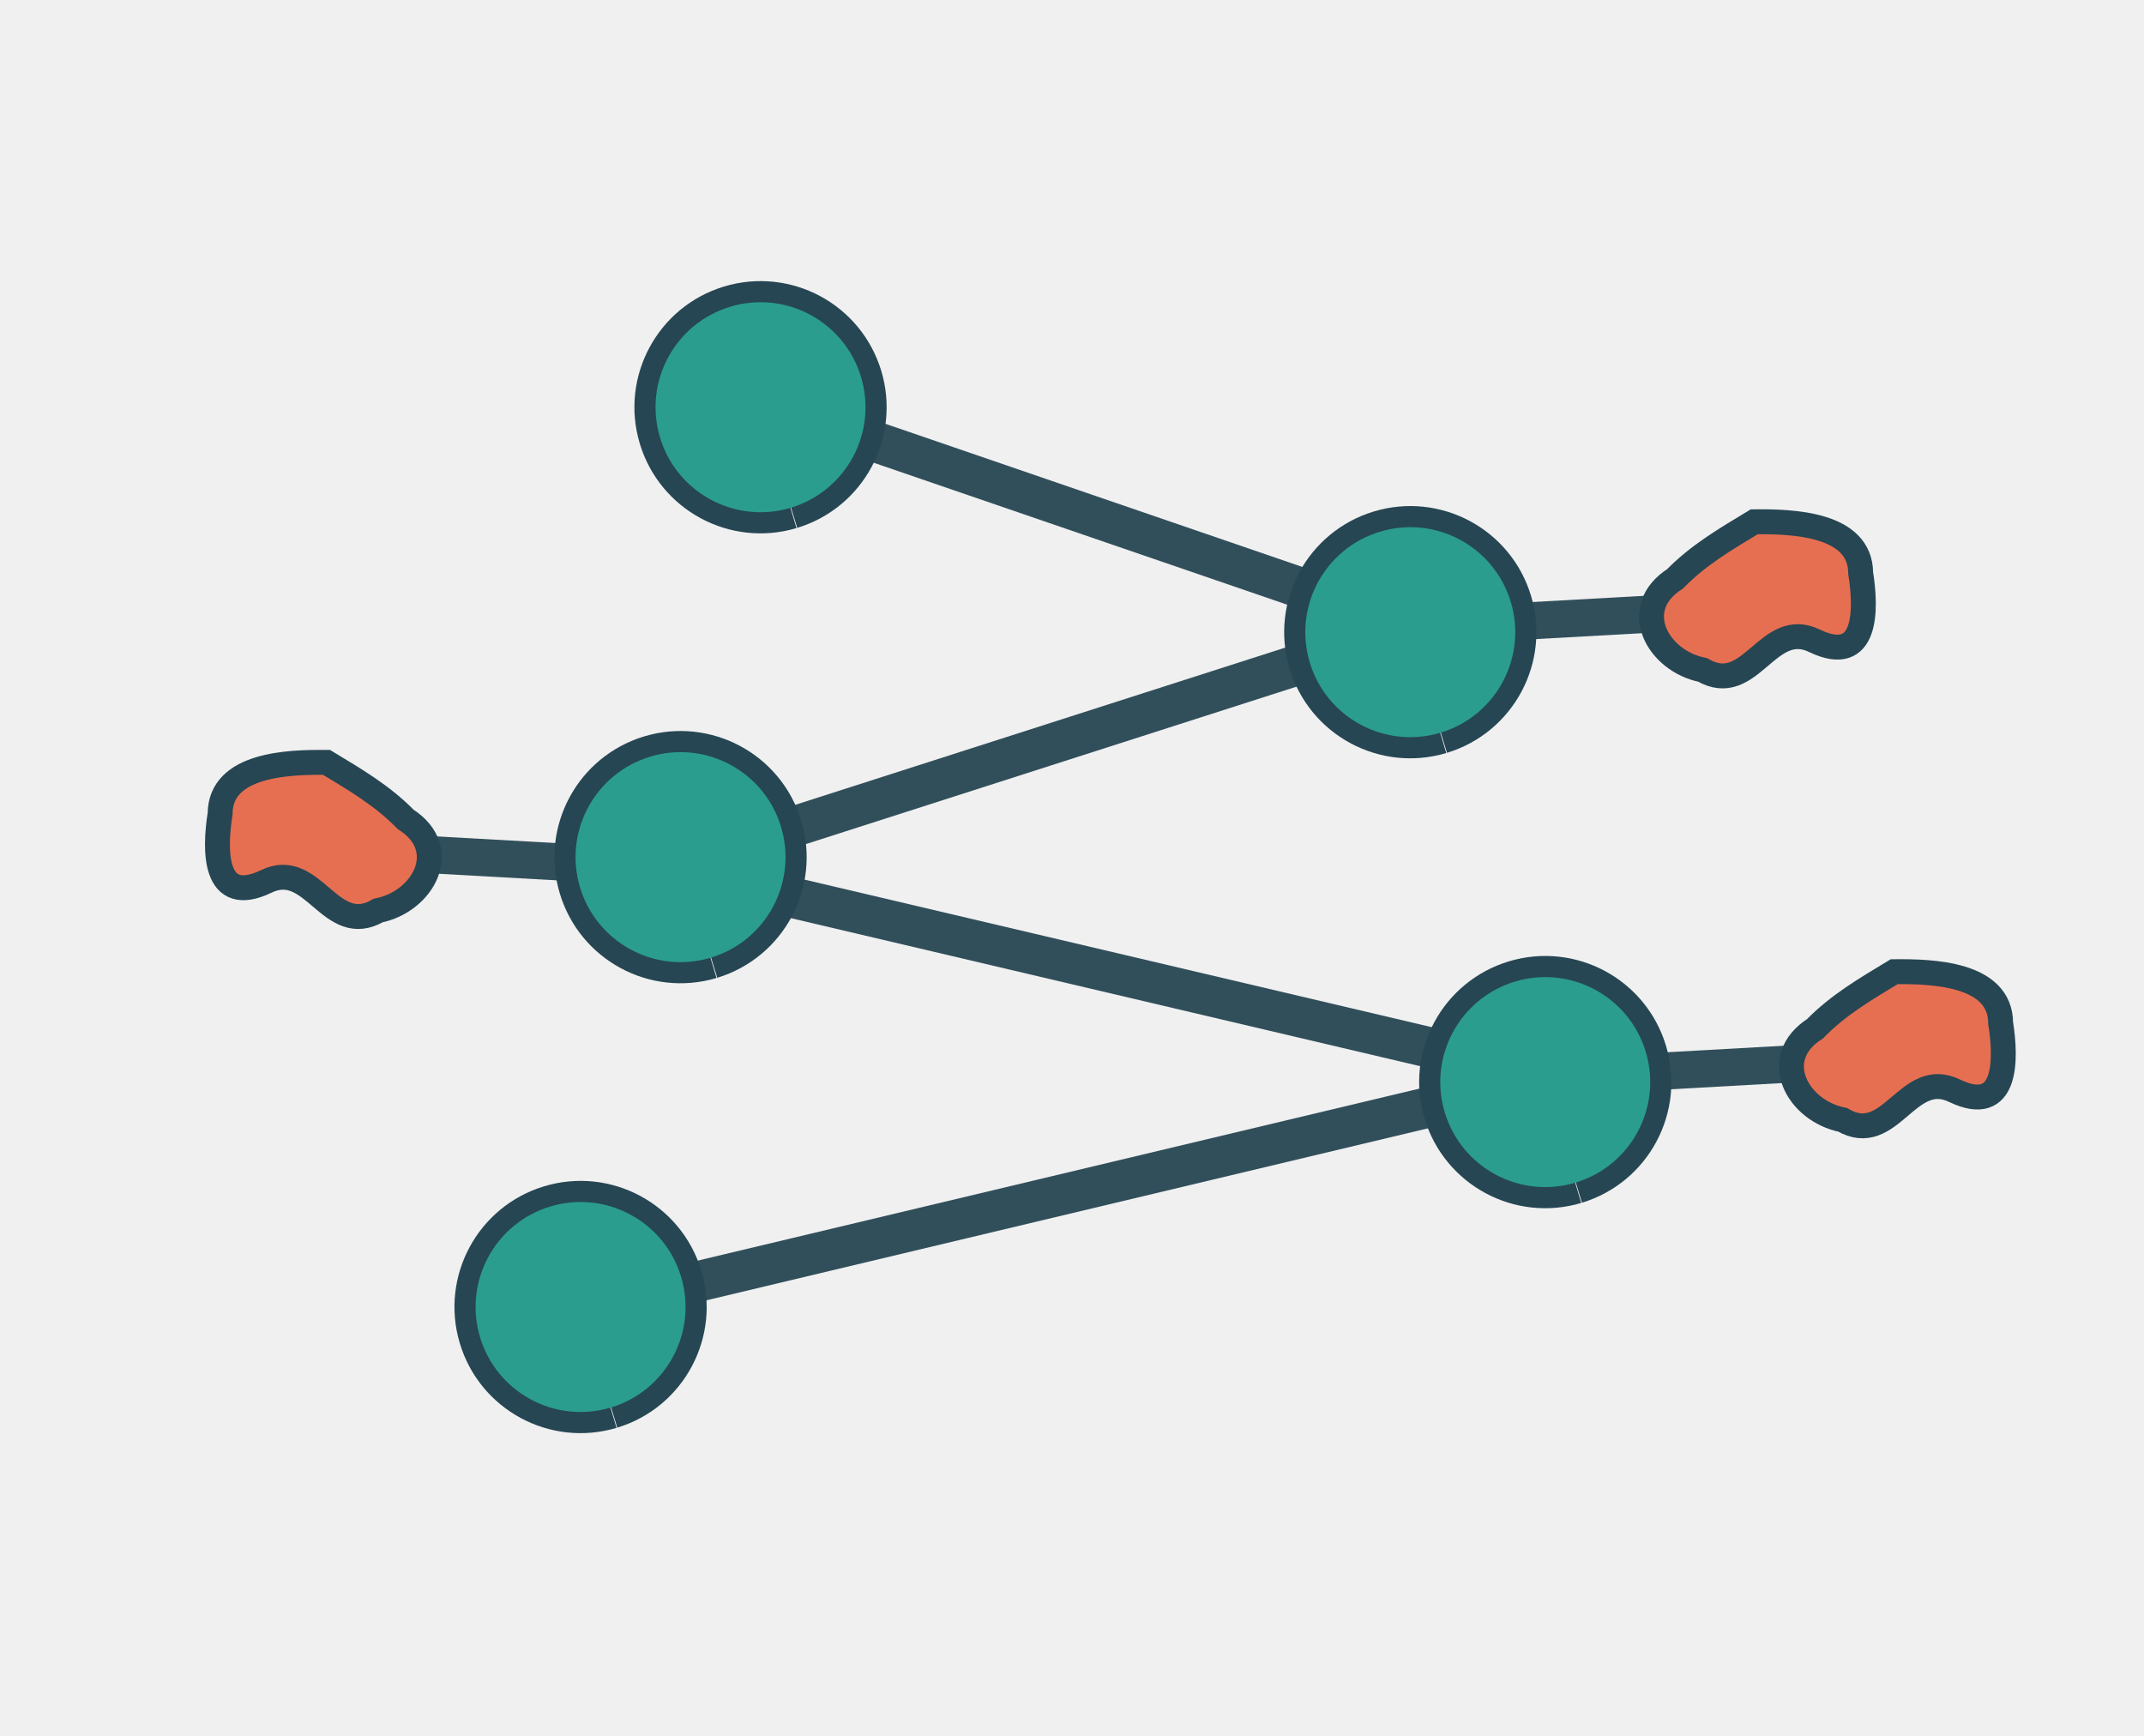
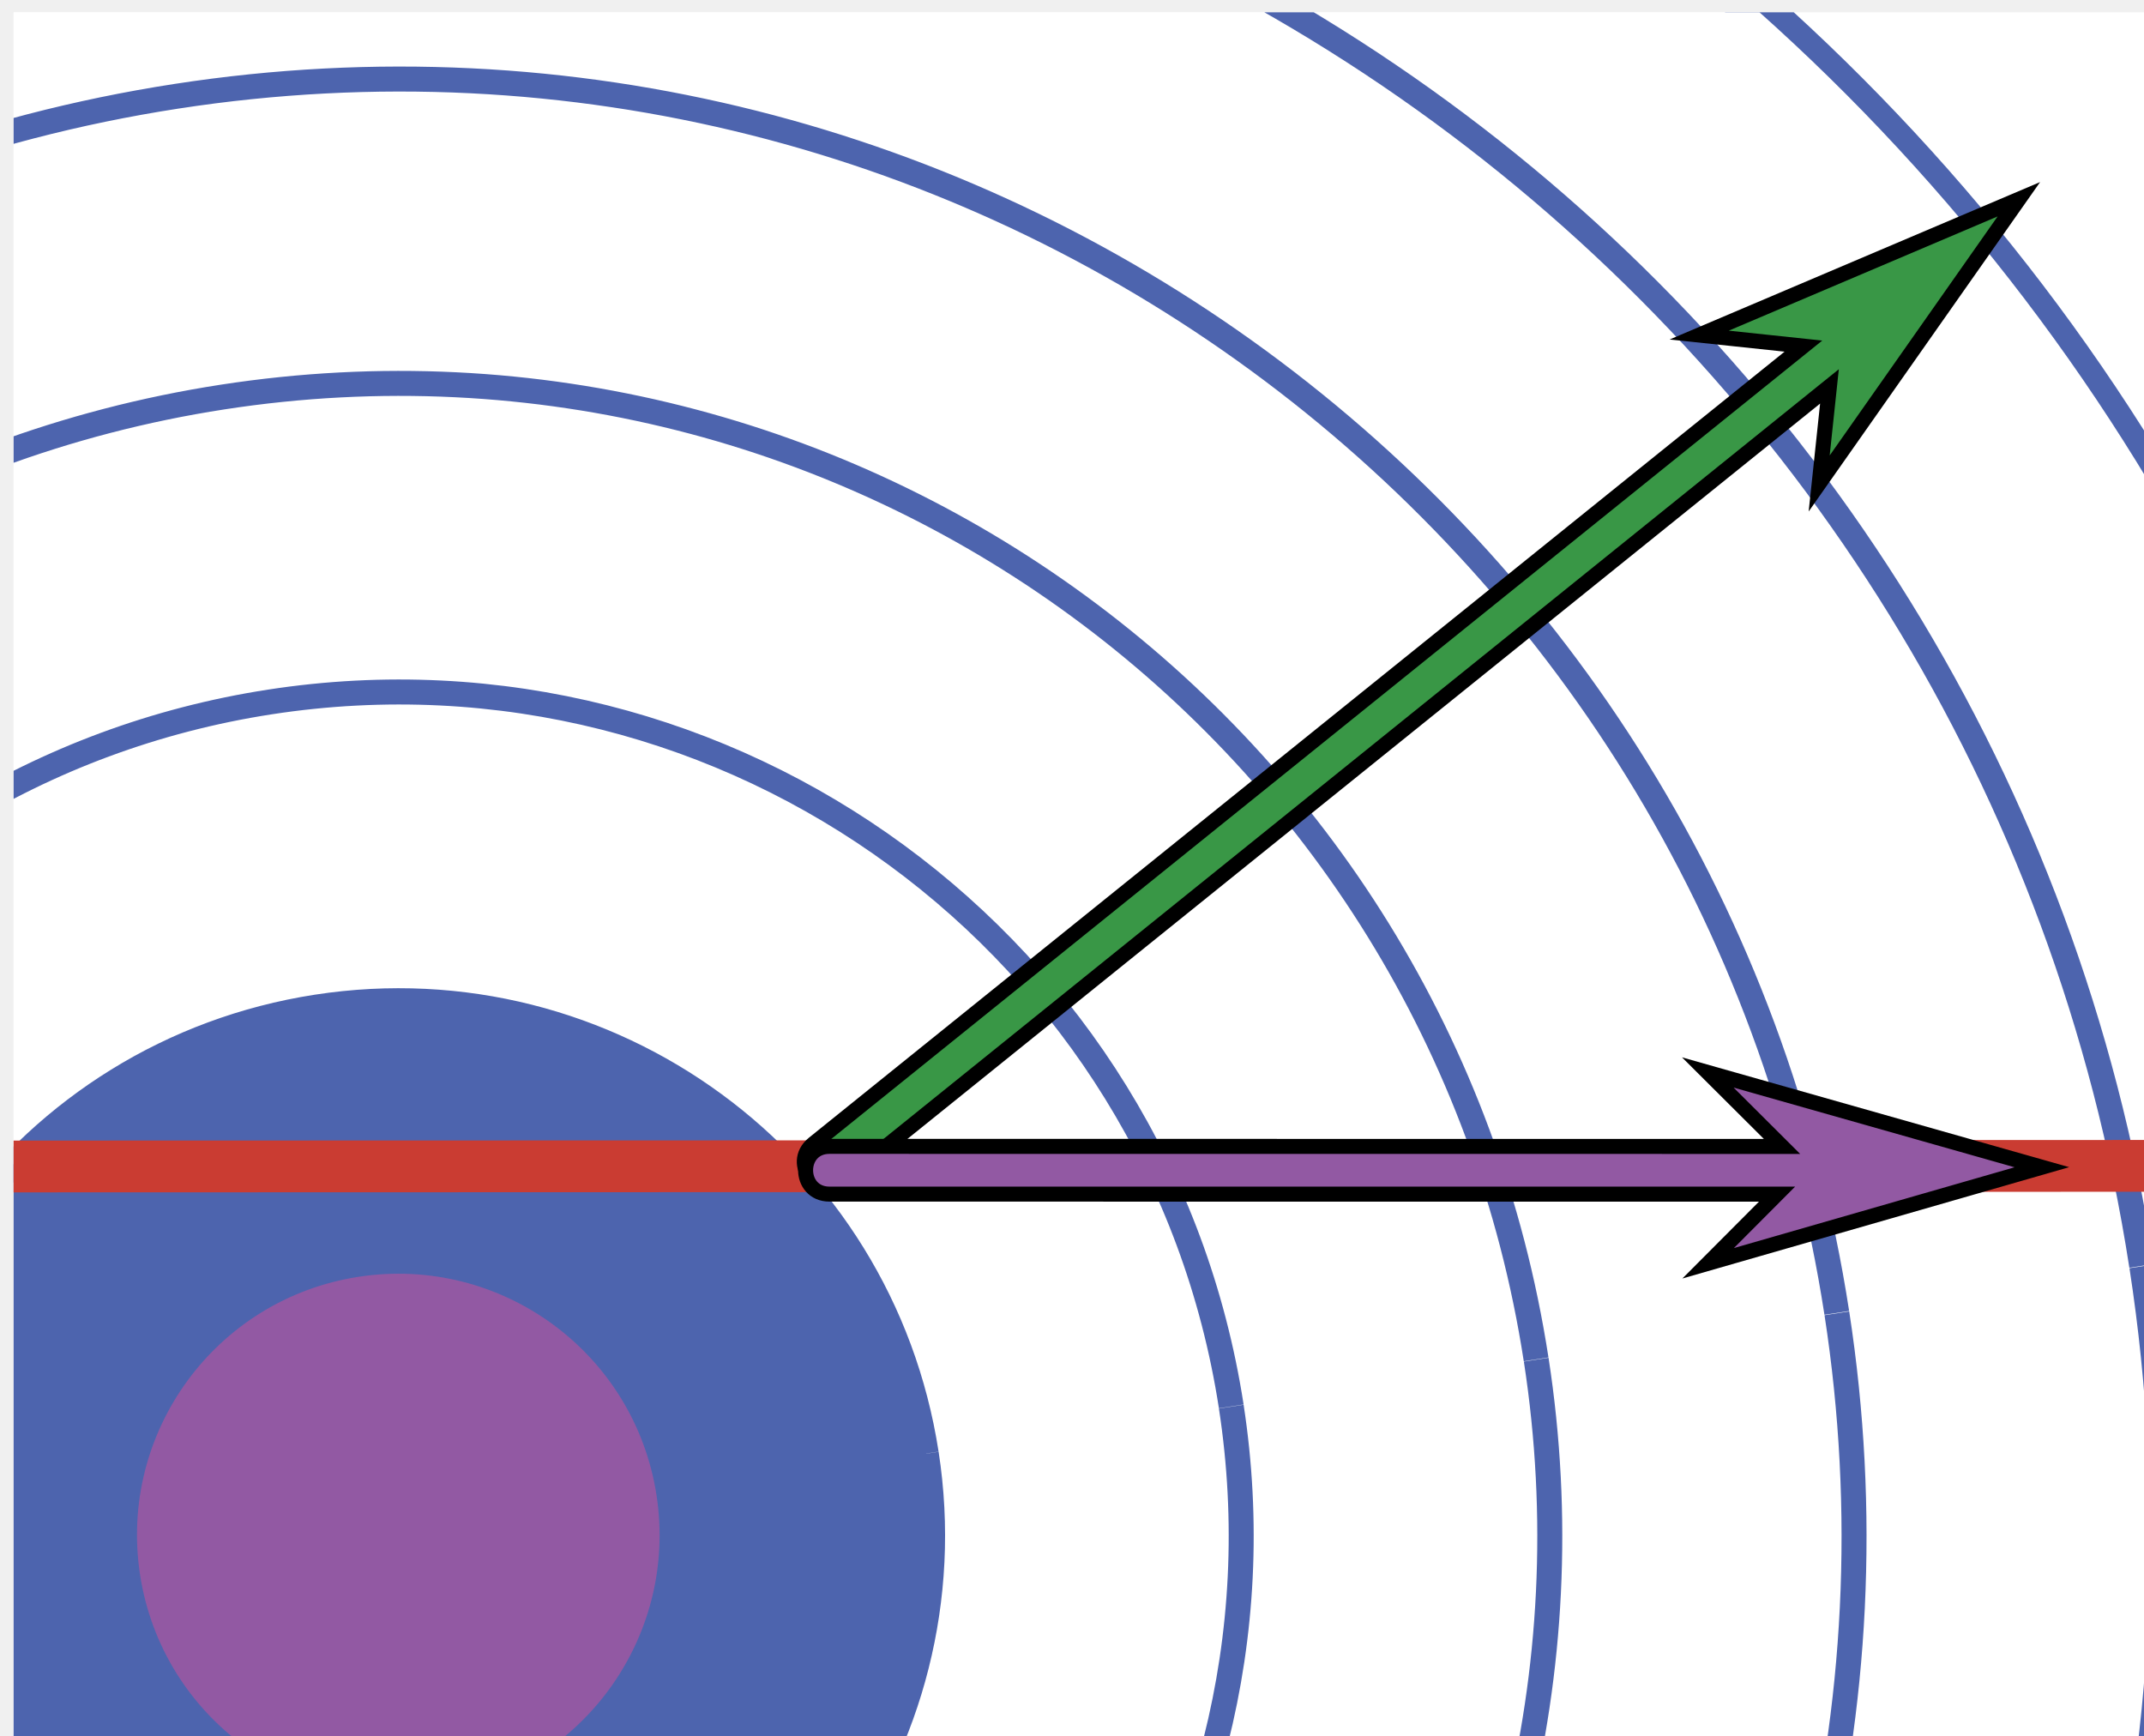
<svg xmlns="http://www.w3.org/2000/svg" width="56.725mm" height="45.918mm" viewBox="0 0 56.725 45.918" version="1.1" id="svg8">
  <defs id="defs2">
+     <marker orient="auto" refY="0.0" refX="0.0" id="Arrow1Mend" style="overflow:visible;">
+       <path id="path977" d="M 0.0,0.0 L 5.0,-5.0 L -12.5,0.0 L 5.0,5.0 L 0.0,0.0 z " style="fill-rule:evenodd;stroke:#1a1a1a;stroke-width:1pt;stroke-opacity:1;fill:#1a1a1a;fill-opacity:1" transform="scale(0.4) rotate(180) translate(10,0)" />
+     </marker>
    <marker orient="auto" refY="0.0" refX="0.0" id="DotM" style="overflow:visible">
      <path id="path992" d="M -2.5,-1.0 C -2.5,1.76 -4.74,4.0 -7.5,4.0 C -10.26,4.0 -12.5,1.76 -12.5,-1.0 C -12.5,-3.76 -10.26,-6.0 -7.5,-6.0 C -4.74,-6.0 -2.5,-3.76 -2.5,-1.0 z " style="fill-rule:evenodd;stroke:#264653;stroke-width:1pt;stroke-opacity:1;fill:#264653;fill-opacity:1" transform="scale(0.4) translate(7.4, 1)" />
    </marker>
    <marker style="overflow:visible" id="marker5401" refX="0" refY="0" orient="auto">
      <path transform="scale(-0.6)" d="M 8.719,4.034 -2.207,0.016 8.719,-4.002 c -1.745,2.372 -1.735,5.617 -6e-7,8.035 z" style="fill:#264653;fill-opacity:1;fill-rule:evenodd;stroke:#264653;stroke-width:0.625;stroke-linejoin:round;stroke-opacity:1" id="path5399" />
    </marker>
    <marker style="overflow:visible" id="marker4973" refX="0" refY="0" orient="auto">
      <path transform="matrix(-1.1,0,0,-1.1,-1.1,0)" d="M 8.719,4.034 -2.207,0.016 8.719,-4.002 c -1.745,2.372 -1.735,5.617 -6e-7,8.035 z" style="fill:#000000;fill-opacity:1;fill-rule:evenodd;stroke:#000000;stroke-width:0.625;stroke-linejoin:round;stroke-opacity:1" id="path4971" />
    </marker>
    <marker orient="auto" refY="0" refX="0" id="Arrow1Lend" style="overflow:visible">
      <path id="path4532" d="M 0,0 5,-5 -12.5,0 5,5 Z" style="fill:#000000;fill-opacity:1;fill-rule:evenodd;stroke:#000000;stroke-width:1pt;stroke-opacity:1" transform="matrix(-0.8,0,0,-0.8,-10,0)" />
    </marker>
+     <style id="style1344">.cls-1{fill:#1a1a1a}.cls-2{fill:#4d64ae}.cls-3{fill:#ca3c32}.cls-4{fill:#9259a3}.cls-5{fill:#399746}</style>
+     <clipPath clipPathUnits="userSpaceOnUse" id="clipPath2138">
+       <rect style="fill:none;fill-opacity:0.945;fill-rule:nonzero;stroke:#264653;stroke-width:0.661;stroke-linecap:butt;stroke-linejoin:miter;stroke-miterlimit:4;stroke-dasharray:none;stroke-dashoffset:0;stroke-opacity:0.945;paint-order:markers stroke fill" id="rect2140" width="56.885" height="45.773" x="-505.026" y="-15.879" />
+     </clipPath>
  </defs>
  <g id="layer1" transform="translate(504.6649,16.56467)">
-     <path style="fill:none;stroke:#264653;stroke-width:0.984;stroke-linecap:butt;stroke-linejoin:miter;stroke-miterlimit:4;stroke-dasharray:none;stroke-opacity:0.945" d="m -463.517,11.929 8.041,-0.448" id="path923" />
-     <path id="path925" d="m -454.548,9.141 c 0.995,-0.011 2.81,0.041 2.815,1.359 0.153,0.955 0.179,2.457 -1.213,1.793 -1.256,-0.618 -1.694,1.509 -2.97,0.766 -1.193,-0.237 -1.953,-1.627 -0.726,-2.41 0.613,-0.63 1.347,-1.057 2.093,-1.508 z" style="fill:#e76f51;fill-opacity:1;stroke:#264653;stroke-width:0.659px;stroke-linecap:butt;stroke-linejoin:miter;stroke-opacity:1" />
-     <path id="path913" d="m -467.22,0.027 8.041,-0.448" style="fill:none;stroke:#264653;stroke-width:0.984;stroke-linecap:butt;stroke-linejoin:miter;stroke-miterlimit:4;stroke-dasharray:none;stroke-opacity:0.945" />
-     <path style="fill:#e76f51;fill-opacity:1;stroke:#264653;stroke-width:0.659px;stroke-linecap:butt;stroke-linejoin:miter;stroke-opacity:1" d="m -458.251,-2.761 c 0.995,-0.011 2.81,0.041 2.815,1.359 0.153,0.955 0.179,2.457 -1.213,1.793 -1.256,-0.618 -1.694,1.509 -2.97,0.766 -1.193,-0.237 -1.953,-1.627 -0.726,-2.41 0.613,-0.63 1.347,-1.057 2.093,-1.508 z" id="path915" />
-     <path style="fill:none;stroke:#264653;stroke-width:0.984;stroke-linecap:butt;stroke-linejoin:miter;stroke-miterlimit:4;stroke-dasharray:none;stroke-opacity:0.945" d="m -487.057,6.392 -8.041,-0.448" id="path911" />
-     <g id="g907" style="stroke:#264653;stroke-opacity:0.945" transform="matrix(0.7339117,0,0,0.7339117,-127.7841,1.758682)">
+     <path style="fill:none;stroke:#264653;stroke-width:0.984;stroke-linecap:butt;stroke-linejoin:miter;stroke-miterlimit:4;stroke-dasharray:none;stroke-opacity:0.945" d="m -652.104,-29.962 8.041,-0.448" id="path923" />
+     <path id="path925" d="m -643.135,-32.749 c 0.995,-0.011 2.81,0.041 2.815,1.359 0.153,0.955 0.179,2.457 -1.213,1.793 -1.256,-0.618 -1.694,1.509 -2.97,0.766 -1.193,-0.237 -1.953,-1.627 -0.726,-2.41 0.613,-0.63 1.347,-1.057 2.093,-1.508 z" style="fill:#e76f51;fill-opacity:1;stroke:#264653;stroke-width:0.659px;stroke-linecap:butt;stroke-linejoin:miter;stroke-opacity:1" />
+     <path id="path913" d="m -655.807,-41.863 8.041,-0.448" style="fill:none;stroke:#264653;stroke-width:0.984;stroke-linecap:butt;stroke-linejoin:miter;stroke-miterlimit:4;stroke-dasharray:none;stroke-opacity:0.945" />
+     <path style="fill:#e76f51;fill-opacity:1;stroke:#264653;stroke-width:0.659px;stroke-linecap:butt;stroke-linejoin:miter;stroke-opacity:1" d="m -646.838,-44.651 c 0.995,-0.011 2.81,0.041 2.815,1.359 0.153,0.955 0.179,2.457 -1.213,1.793 -1.256,-0.618 -1.694,1.509 -2.97,0.766 -1.193,-0.237 -1.953,-1.627 -0.726,-2.41 0.613,-0.63 1.347,-1.057 2.093,-1.508 z" id="path915" />
+     <path style="fill:none;stroke:#264653;stroke-width:0.984;stroke-linecap:butt;stroke-linejoin:miter;stroke-miterlimit:4;stroke-dasharray:none;stroke-opacity:0.945" d="m -675.644,-35.499 -8.041,-0.448" id="path911" />
+     <g id="g907" style="stroke:#264653;stroke-opacity:0.945" transform="matrix(0.7339117,0,0,0.7339117,-316.3711,-40.1315)">
      <path id="path901" d="m -492.232,22.146 34.776,-8.288 -32.075,-7.545" style="fill:none;stroke:#264653;stroke-width:1.465;stroke-linecap:butt;stroke-linejoin:miter;stroke-miterlimit:4;stroke-dasharray:none;stroke-opacity:0.945" />
      <path id="path903" d="m -489.531,6.313 27.03,-8.672 -24.145,-8.288" style="fill:none;stroke:#264653;stroke-width:1.465;stroke-linecap:butt;stroke-linejoin:miter;stroke-miterlimit:4;stroke-dasharray:none;stroke-opacity:0.945" />
    </g>
-     <path id="path5436" d="m -496.026,3.604 c -0.995,-0.011 -2.81,0.041 -2.815,1.359 -0.153,0.955 -0.179,2.457 1.213,1.793 1.256,-0.618 1.694,1.509 2.97,0.766 1.193,-0.237 1.953,-1.627 0.726,-2.41 -0.613,-0.63 -1.347,-1.057 -2.093,-1.508 z" style="fill:#e76f51;fill-opacity:1;stroke:#264653;stroke-width:0.659px;stroke-linecap:butt;stroke-linejoin:miter;stroke-opacity:1" />
-     <path style="fill:#2a9d8f;fill-opacity:1;fill-rule:nonzero;stroke:#264653;stroke-width:1.118;stroke-linecap:butt;stroke-linejoin:miter;stroke-miterlimit:4;stroke-dasharray:none;stroke-dashoffset:0;stroke-opacity:1;paint-order:markers stroke fill" id="path891" d="m -488.512,20.673 a 2.777,2.777 0 0 1 -3.453,-1.866 2.777,2.777 0 0 1 1.861,-3.455 2.777,2.777 0 0 1 3.458,1.855 2.777,2.777 0 0 1 -1.85,3.461" />
-     <path d="m -462.989,14.723 a 2.777,2.777 0 0 1 -3.453,-1.866 2.777,2.777 0 0 1 1.861,-3.455 2.777,2.777 0 0 1 3.458,1.855 2.777,2.777 0 0 1 -1.85,3.461" id="path893" style="fill:#2a9d8f;fill-opacity:1;fill-rule:nonzero;stroke:#264653;stroke-width:1.118;stroke-linecap:butt;stroke-linejoin:miter;stroke-miterlimit:4;stroke-dasharray:none;stroke-dashoffset:0;stroke-opacity:1;paint-order:markers stroke fill" />
-     <path style="fill:#2a9d8f;fill-opacity:1;fill-rule:nonzero;stroke:#264653;stroke-width:1.118;stroke-linecap:butt;stroke-linejoin:miter;stroke-miterlimit:4;stroke-dasharray:none;stroke-dashoffset:0;stroke-opacity:1;paint-order:markers stroke fill" id="path895" d="m -485.867,8.772 a 2.777,2.777 0 0 1 -3.453,-1.866 2.777,2.777 0 0 1 1.861,-3.455 2.777,2.777 0 0 1 3.458,1.855 2.777,2.777 0 0 1 -1.85,3.461" />
-     <path d="m -466.56,2.821 a 2.777,2.777 0 0 1 -3.453,-1.866 2.777,2.777 0 0 1 1.861,-3.455 2.777,2.777 0 0 1 3.458,1.855 2.777,2.777 0 0 1 -1.85,3.461" id="path897" style="fill:#2a9d8f;fill-opacity:1;fill-rule:nonzero;stroke:#264653;stroke-width:1.118;stroke-linecap:butt;stroke-linejoin:miter;stroke-miterlimit:4;stroke-dasharray:none;stroke-dashoffset:0;stroke-opacity:1;paint-order:markers stroke fill" />
-     <path style="fill:#2a9d8f;fill-opacity:1;fill-rule:nonzero;stroke:#264653;stroke-width:1.118;stroke-linecap:butt;stroke-linejoin:miter;stroke-miterlimit:4;stroke-dasharray:none;stroke-dashoffset:0;stroke-opacity:1;paint-order:markers stroke fill" id="path899" d="m -483.751,-3.13 a 2.777,2.777 0 0 1 -3.453,-1.866 2.777,2.777 0 0 1 1.861,-3.455 2.777,2.777 0 0 1 3.458,1.855 2.777,2.777 0 0 1 -1.85,3.461" />
+     <path id="path5436" d="m -684.613,-38.287 c -0.995,-0.011 -2.81,0.041 -2.815,1.359 -0.153,0.955 -0.179,2.457 1.213,1.793 1.256,-0.618 1.694,1.509 2.97,0.766 1.193,-0.237 1.953,-1.627 0.726,-2.41 -0.613,-0.63 -1.347,-1.057 -2.093,-1.508 z" style="fill:#e76f51;fill-opacity:1;stroke:#264653;stroke-width:0.659px;stroke-linecap:butt;stroke-linejoin:miter;stroke-opacity:1" />
+     <path style="fill:#2a9d8f;fill-opacity:1;fill-rule:nonzero;stroke:#264653;stroke-width:1.118;stroke-linecap:butt;stroke-linejoin:miter;stroke-miterlimit:4;stroke-dasharray:none;stroke-dashoffset:0;stroke-opacity:1;paint-order:markers stroke fill" id="path891" d="m -677.099,-21.217 a 2.777,2.777 0 0 1 -3.453,-1.866 2.777,2.777 0 0 1 1.861,-3.455 2.777,2.777 0 0 1 3.458,1.855 2.777,2.777 0 0 1 -1.85,3.461" />
+     <path d="m -651.576,-27.168 a 2.777,2.777 0 0 1 -3.453,-1.866 2.777,2.777 0 0 1 1.861,-3.455 2.777,2.777 0 0 1 3.458,1.855 2.777,2.777 0 0 1 -1.85,3.461" id="path893" style="fill:#2a9d8f;fill-opacity:1;fill-rule:nonzero;stroke:#264653;stroke-width:1.118;stroke-linecap:butt;stroke-linejoin:miter;stroke-miterlimit:4;stroke-dasharray:none;stroke-dashoffset:0;stroke-opacity:1;paint-order:markers stroke fill" />
+     <path style="fill:#2a9d8f;fill-opacity:1;fill-rule:nonzero;stroke:#264653;stroke-width:1.118;stroke-linecap:butt;stroke-linejoin:miter;stroke-miterlimit:4;stroke-dasharray:none;stroke-dashoffset:0;stroke-opacity:1;paint-order:markers stroke fill" id="path895" d="m -674.454,-33.118 a 2.777,2.777 0 0 1 -3.453,-1.866 2.777,2.777 0 0 1 1.861,-3.455 2.777,2.777 0 0 1 3.458,1.855 2.777,2.777 0 0 1 -1.85,3.461" />
+     <path d="m -655.147,-39.069 a 2.777,2.777 0 0 1 -3.453,-1.866 2.777,2.777 0 0 1 1.861,-3.455 2.777,2.777 0 0 1 3.458,1.855 2.777,2.777 0 0 1 -1.85,3.461" id="path897" style="fill:#2a9d8f;fill-opacity:1;fill-rule:nonzero;stroke:#264653;stroke-width:1.118;stroke-linecap:butt;stroke-linejoin:miter;stroke-miterlimit:4;stroke-dasharray:none;stroke-dashoffset:0;stroke-opacity:1;paint-order:markers stroke fill" />
+     <path style="fill:#2a9d8f;fill-opacity:1;fill-rule:nonzero;stroke:#264653;stroke-width:1.118;stroke-linecap:butt;stroke-linejoin:miter;stroke-miterlimit:4;stroke-dasharray:none;stroke-dashoffset:0;stroke-opacity:1;paint-order:markers stroke fill" id="path899" d="m -672.338,-45.02 a 2.777,2.777 0 0 1 -3.453,-1.866 2.777,2.777 0 0 1 1.861,-3.455 2.777,2.777 0 0 1 3.458,1.855 2.777,2.777 0 0 1 -1.85,3.461" />
+     <g id="g2136" clip-path="url(#clipPath2138)" transform="translate(0.7211085,-0.3605542)">
+       <path id="path1798" d="m -433.491,15.129 a 62.081,62.081 0 0 1 -51.898,70.811 62.081,62.081 0 0 1 -70.815,-51.893 62.081,62.081 0 0 1 51.888,-70.818 62.081,62.081 0 0 1 70.822,51.883" style="fill:#ffffff;fill-opacity:1;fill-rule:nonzero;stroke:#4d64ae;stroke-width:1.005;stroke-linecap:butt;stroke-linejoin:miter;stroke-miterlimit:4;stroke-dasharray:none;stroke-dashoffset:0;stroke-opacity:1;paint-order:markers stroke fill" />
+       <path id="path1796" d="m -441.446,16.174 a 54.032,54.032 0 0 1 -45.169,61.631 54.032,54.032 0 0 1 -61.634,-45.165 54.032,54.032 0 0 1 45.161,-61.637 54.032,54.032 0 0 1 61.64,45.157" style="fill:#ffffff;fill-opacity:1;fill-rule:nonzero;stroke:#4d64ae;stroke-width:1.217;stroke-linecap:butt;stroke-linejoin:miter;stroke-miterlimit:4;stroke-dasharray:none;stroke-dashoffset:0;stroke-opacity:1;paint-order:markers stroke fill" />
+       <path id="path1806" d="m -480.879,22.251 a 14.134,14.134 0 0 1 -11.816,16.122 14.134,14.134 0 0 1 -16.122,-11.814 14.134,14.134 0 0 1 11.813,-16.123 14.134,14.134 0 0 1 16.124,11.812" style="fill:#4d64ae;fill-opacity:1;fill-rule:nonzero;stroke:#4d64ae;stroke-width:0.661;stroke-linecap:butt;stroke-linejoin:miter;stroke-miterlimit:4;stroke-dasharray:none;stroke-dashoffset:0;stroke-opacity:1;paint-order:markers stroke fill" />
+       <path id="path1804" d="m -472.81,21.007 a 22.298,22.298 0 0 1 -18.64,25.433 22.298,22.298 0 0 1 -25.434,-18.638 22.298,22.298 0 0 1 18.637,-25.436 22.298,22.298 0 0 1 25.437,18.635" style="fill:none;fill-opacity:0.945;fill-rule:nonzero;stroke:#4d64ae;stroke-width:0.661;stroke-linecap:butt;stroke-linejoin:miter;stroke-miterlimit:4;stroke-dasharray:none;stroke-dashoffset:0;stroke-opacity:1;paint-order:markers stroke fill" />
+       <path id="path1802" d="m -464.742,19.764 a 30.461,30.461 0 0 1 -25.465,34.745 30.461,30.461 0 0 1 -34.747,-25.462 30.461,30.461 0 0 1 25.46,-34.748 30.461,30.461 0 0 1 34.75,25.457" style="fill:none;fill-opacity:0.945;fill-rule:nonzero;stroke:#4d64ae;stroke-width:0.661;stroke-linecap:butt;stroke-linejoin:miter;stroke-miterlimit:4;stroke-dasharray:none;stroke-dashoffset:0;stroke-opacity:1;paint-order:markers stroke fill" />
+       <path id="path1800" d="m -456.787,18.538 a 38.51,38.51 0 0 1 -32.193,43.925 38.51,38.51 0 0 1 -43.928,-32.19 38.51,38.51 0 0 1 32.187,-43.93 38.51,38.51 0 0 1 43.932,32.184" style="fill:none;fill-opacity:0.945;fill-rule:nonzero;stroke:#4d64ae;stroke-width:0.661;stroke-linecap:butt;stroke-linejoin:miter;stroke-miterlimit:4;stroke-dasharray:none;stroke-dashoffset:0;stroke-opacity:1;paint-order:markers stroke fill" />
+       <path id="path904" d="m -448.719,17.295 a 46.674,46.674 0 0 1 -39.018,53.237 46.674,46.674 0 0 1 -53.24,-39.014 46.674,46.674 0 0 1 39.01,-53.242 46.674,46.674 0 0 1 53.245,39.007" style="fill:none;fill-opacity:0.945;fill-rule:nonzero;stroke:#4d64ae;stroke-width:0.661;stroke-linecap:butt;stroke-linejoin:miter;stroke-miterlimit:4;stroke-dasharray:none;stroke-dashoffset:0;stroke-opacity:1;paint-order:markers stroke fill" />
+       <path id="path952" d="m -532.827,14.662 161.124,-0.046" style="fill:none;stroke:#ca3c32;stroke-width:1.37;stroke-linecap:butt;stroke-linejoin:miter;stroke-miterlimit:4;stroke-dasharray:none;stroke-opacity:1" />
+       <path style="color:#000000;font-style:normal;font-variant:normal;font-weight:normal;font-stretch:normal;font-size:medium;line-height:normal;font-family:sans-serif;font-variant-ligatures:normal;font-variant-position:normal;font-variant-caps:normal;font-variant-numeric:normal;font-variant-alternates:normal;font-feature-settings:normal;text-indent:0;text-align:start;text-decoration:none;text-decoration-line:none;text-decoration-style:solid;text-decoration-color:#000000;letter-spacing:normal;word-spacing:normal;text-transform:none;writing-mode:lr-tb;direction:ltr;text-orientation:mixed;dominant-baseline:auto;baseline-shift:baseline;text-anchor:start;white-space:normal;shape-padding:0;clip-rule:nonzero;display:inline;overflow:visible;visibility:visible;opacity:1;isolation:auto;mix-blend-mode:normal;color-interpolation:sRGB;color-interpolation-filters:linearRGB;solid-color:#000000;solid-opacity:1;vector-effect:none;fill:#399746;fill-opacity:1;fill-rule:nonzero;stroke:#000000;stroke-width:0.397;stroke-linecap:round;stroke-linejoin:miter;stroke-miterlimit:4;stroke-dasharray:none;stroke-dashoffset:0;stroke-opacity:1;color-rendering:auto;image-rendering:auto;shape-rendering:auto;text-rendering:auto;enable-background:accumulate" d="m -451.972,-10.933 -8.457,3.593 2.757,0.292 -26.189,21.097 c -0.655,0.529 0.138,1.511 0.793,0.983 l 26.085,-21.014 -0.272,2.568 z" id="path954" />
+       <path id="path1790" d="m -451.362,14.674 -8.84,-2.507 1.964,1.957 -25.203,-0.002 c -0.842,9.79e-4 -0.841,1.264 10e-4,1.263 l 25.07,0.001 -1.823,1.829 z" style="color:#000000;font-style:normal;font-variant:normal;font-weight:normal;font-stretch:normal;font-size:medium;line-height:normal;font-family:sans-serif;font-variant-ligatures:normal;font-variant-position:normal;font-variant-caps:normal;font-variant-numeric:normal;font-variant-alternates:normal;font-feature-settings:normal;text-indent:0;text-align:start;text-decoration:none;text-decoration-line:none;text-decoration-style:solid;text-decoration-color:#000000;letter-spacing:normal;word-spacing:normal;text-transform:none;writing-mode:lr-tb;direction:ltr;text-orientation:mixed;dominant-baseline:auto;baseline-shift:baseline;text-anchor:start;white-space:normal;shape-padding:0;clip-rule:nonzero;display:inline;overflow:visible;visibility:visible;opacity:1;isolation:auto;mix-blend-mode:normal;color-interpolation:sRGB;color-interpolation-filters:linearRGB;solid-color:#000000;solid-opacity:1;vector-effect:none;fill:#9259a3;fill-opacity:1;fill-rule:nonzero;stroke:#000000;stroke-width:0.397;stroke-linecap:round;stroke-linejoin:miter;stroke-miterlimit:4;stroke-dasharray:none;stroke-dashoffset:0;stroke-opacity:1;color-rendering:auto;image-rendering:auto;shape-rendering:auto;text-rendering:auto;enable-background:accumulate" />
+       <path style="fill:#9259a3;fill-opacity:1;fill-rule:nonzero;stroke:#4d64ae;stroke-width:0.324;stroke-linecap:butt;stroke-linejoin:miter;stroke-miterlimit:4;stroke-dasharray:none;stroke-dashoffset:0;stroke-opacity:1;paint-order:markers stroke fill" d="m -488.016,23.351 a 6.913,6.913 0 0 1 -5.779,7.885 6.913,6.913 0 0 1 -7.885,-5.778 6.913,6.913 0 0 1 5.778,-7.885 6.913,6.913 0 0 1 7.886,5.777" id="path1900" />
+     </g>
  </g>
</svg>
